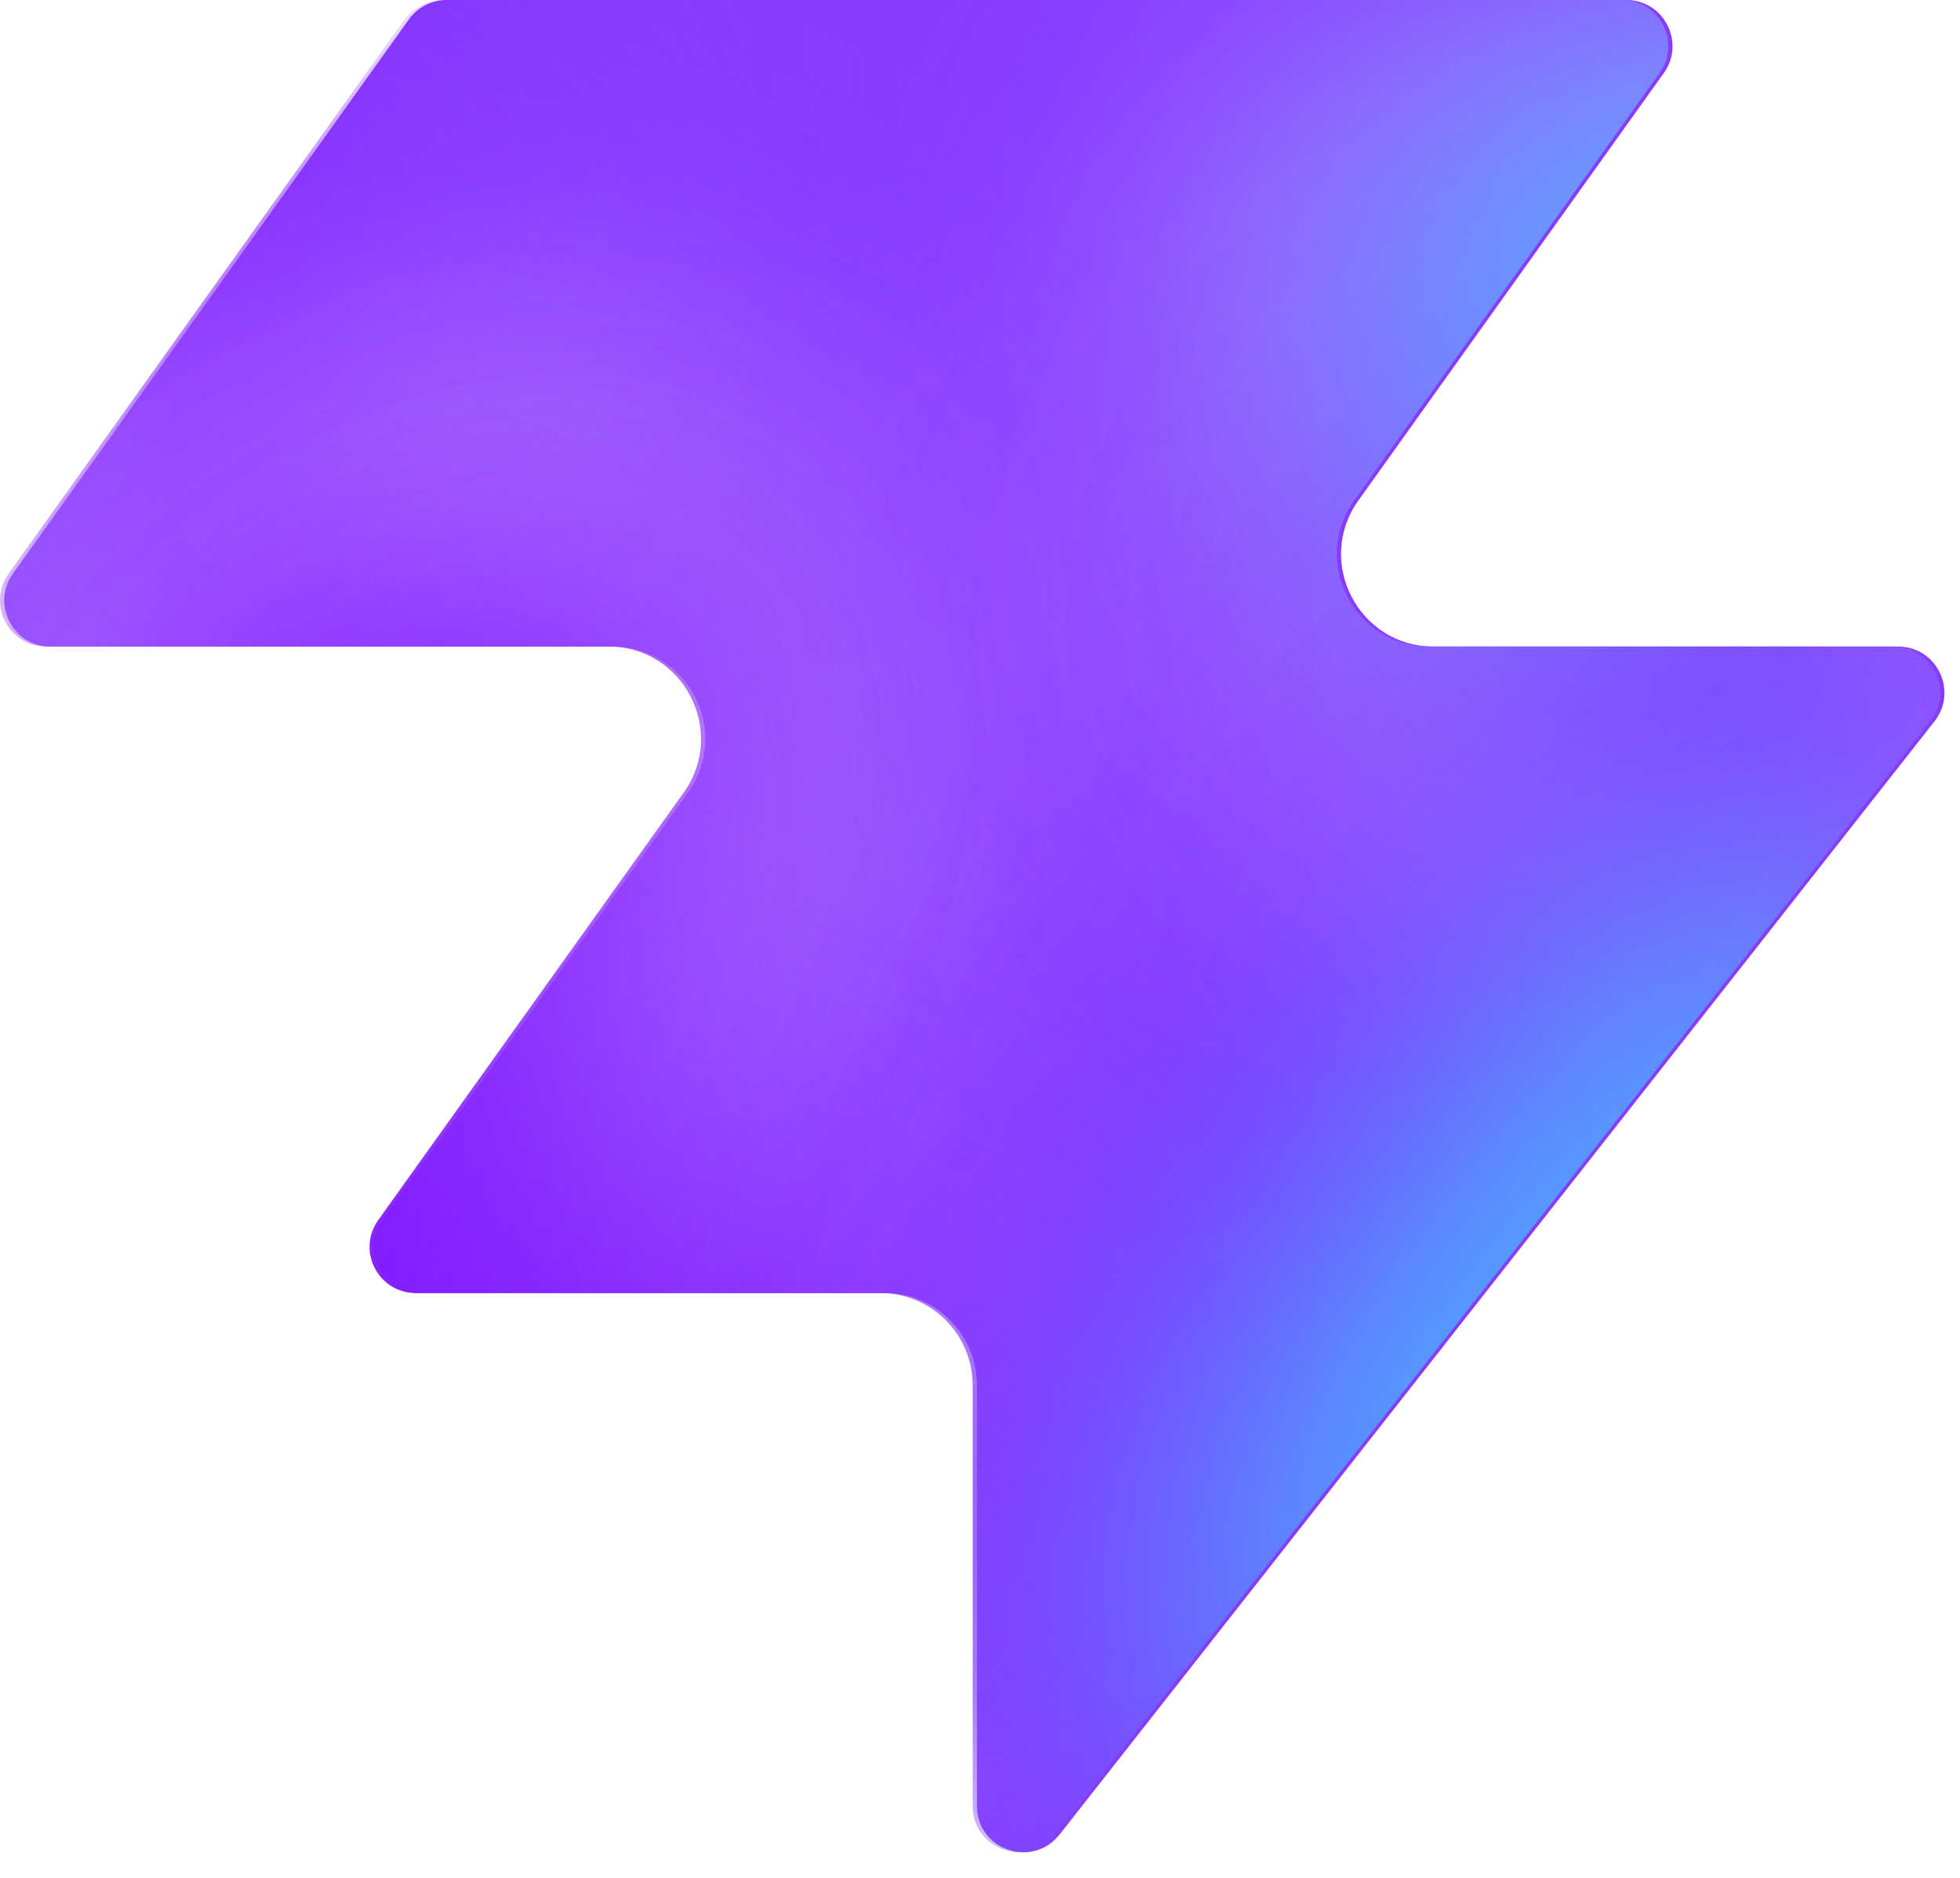
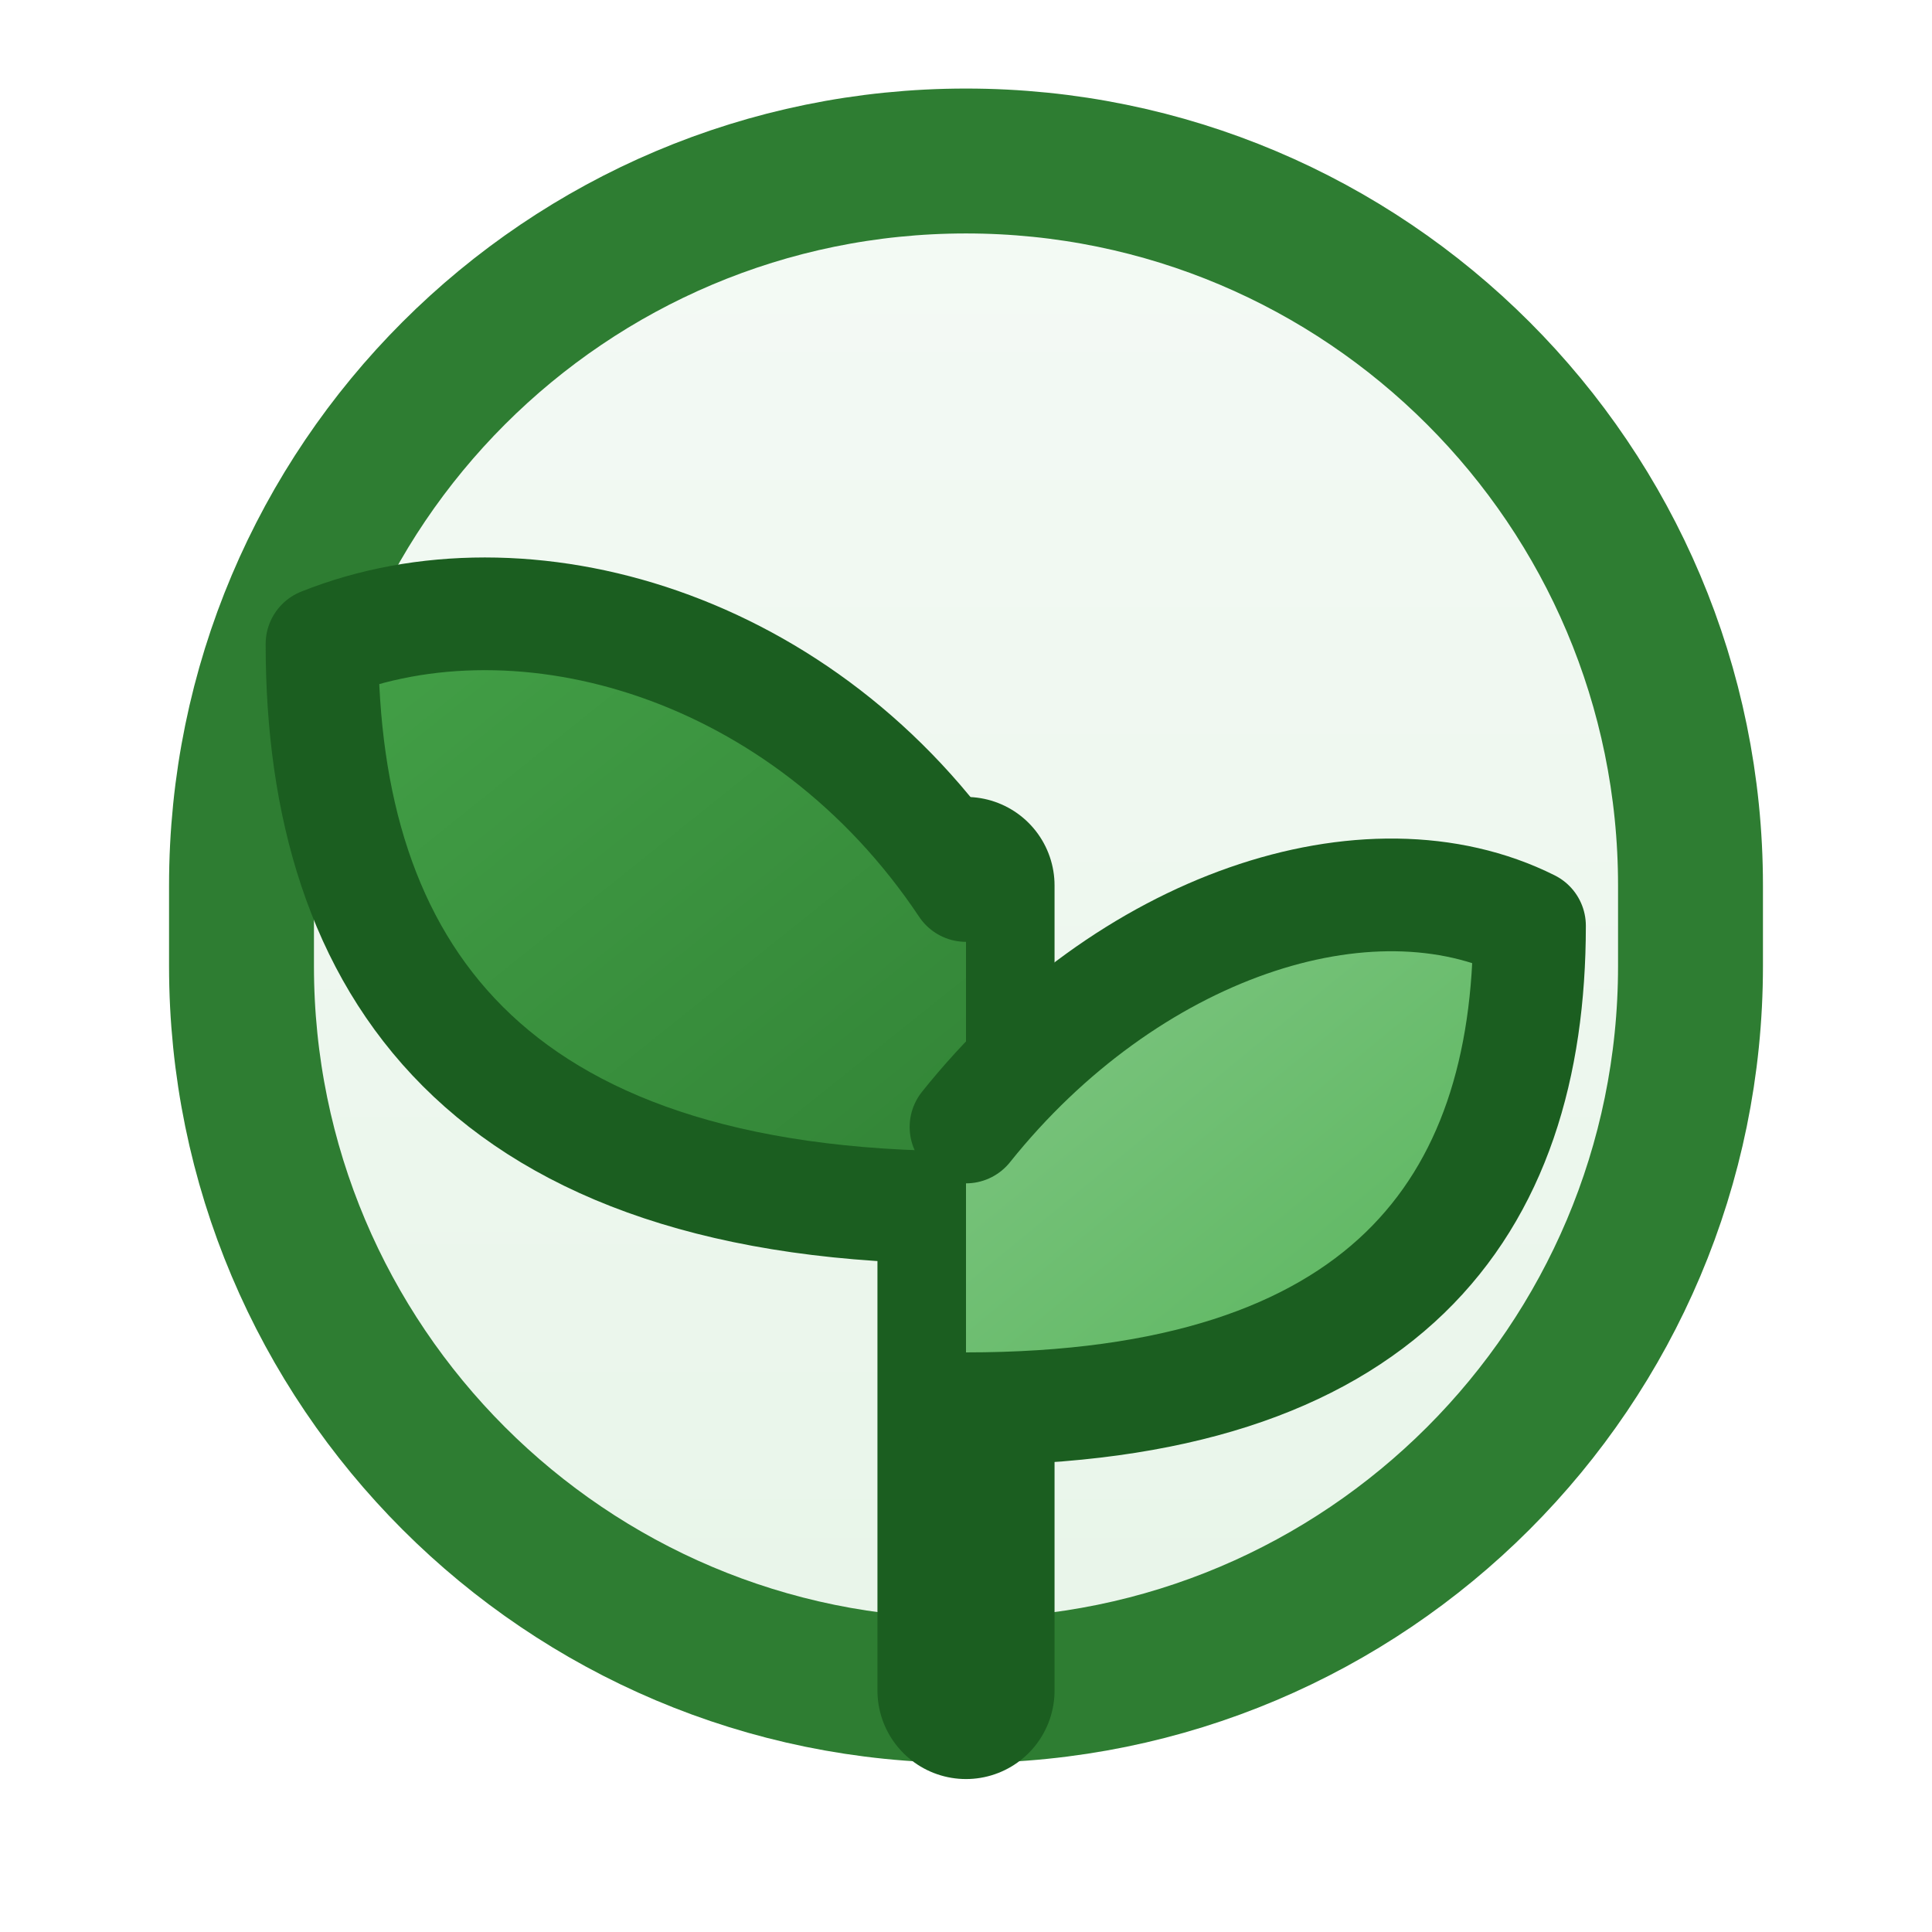
- <svg xmlns="http://www.w3.org/2000/svg" width="48" height="46" fill="none" viewBox="0 0 48 46">
-   <path fill="#863bff" d="M25.946 44.938c-.664.845-2.021.375-2.021-.698V33.937a2.26 2.26 0 0 0-2.262-2.262H10.287c-.92 0-1.456-1.04-.92-1.788l7.48-10.471c1.07-1.497 0-3.578-1.842-3.578H1.237c-.92 0-1.456-1.04-.92-1.788L10.013.474c.214-.297.556-.474.92-.474h28.894c.92 0 1.456 1.04.92 1.788l-7.48 10.471c-1.07 1.498 0 3.579 1.842 3.579h11.377c.943 0 1.473 1.088.89 1.83L25.947 44.94z" style="fill:#863bff;fill:color(display-p3 .525 .23 1);fill-opacity:1" />
-   <mask id="a" width="48" height="46" x="0" y="0" maskUnits="userSpaceOnUse" style="mask-type:alpha">
-     <path fill="#000" d="M25.842 44.938c-.664.844-2.021.375-2.021-.698V33.937a2.26 2.26 0 0 0-2.262-2.262H10.183c-.92 0-1.456-1.04-.92-1.788l7.48-10.471c1.07-1.498 0-3.579-1.842-3.579H1.133c-.92 0-1.456-1.04-.92-1.787L9.91.473c.214-.297.556-.474.92-.474h28.894c.92 0 1.456 1.04.92 1.788l-7.48 10.471c-1.07 1.498 0 3.578 1.842 3.578h11.377c.943 0 1.473 1.088.89 1.832L25.843 44.94z" style="fill:#000;fill-opacity:1" />
-   </mask>
-   <g mask="url(#a)">
-     <g filter="url(#b)">
-       <ellipse cx="5.508" cy="14.704" fill="#ede6ff" rx="5.508" ry="14.704" style="fill:#ede6ff;fill:color(display-p3 .927 .903 1);fill-opacity:1" transform="matrix(.00324 1 1 -.00324 -4.47 31.516)" />
-     </g>
-     <g filter="url(#c)">
-       <ellipse cx="10.399" cy="29.851" fill="#ede6ff" rx="10.399" ry="29.851" style="fill:#ede6ff;fill:color(display-p3 .927 .903 1);fill-opacity:1" transform="matrix(.00324 1 1 -.00324 -39.328 7.883)" />
-     </g>
-     <g filter="url(#d)">
-       <ellipse cx="5.508" cy="30.487" fill="#7e14ff" rx="5.508" ry="30.487" style="fill:#7e14ff;fill:color(display-p3 .492 .077 1);fill-opacity:1" transform="rotate(89.814 -25.913 -14.639)scale(1 -1)" />
-     </g>
-     <g filter="url(#e)">
-       <ellipse cx="5.508" cy="30.599" fill="#7e14ff" rx="5.508" ry="30.599" style="fill:#7e14ff;fill:color(display-p3 .492 .077 1);fill-opacity:1" transform="rotate(89.814 -32.644 -3.334)scale(1 -1)" />
-     </g>
-     <g filter="url(#f)">
-       <ellipse cx="5.508" cy="30.599" fill="#7e14ff" rx="5.508" ry="30.599" style="fill:#7e14ff;fill:color(display-p3 .492 .077 1);fill-opacity:1" transform="matrix(.00324 1 1 -.00324 -34.34 30.47)" />
-     </g>
-     <g filter="url(#g)">
-       <ellipse cx="14.072" cy="22.078" fill="#ede6ff" rx="14.072" ry="22.078" style="fill:#ede6ff;fill:color(display-p3 .927 .903 1);fill-opacity:1" transform="rotate(93.35 24.506 48.493)scale(-1 1)" />
-     </g>
-     <g filter="url(#h)">
-       <ellipse cx="3.47" cy="21.501" fill="#7e14ff" rx="3.47" ry="21.501" style="fill:#7e14ff;fill:color(display-p3 .492 .077 1);fill-opacity:1" transform="rotate(89.009 28.708 47.59)scale(-1 1)" />
-     </g>
-     <g filter="url(#i)">
-       <ellipse cx="3.47" cy="21.501" fill="#7e14ff" rx="3.47" ry="21.501" style="fill:#7e14ff;fill:color(display-p3 .492 .077 1);fill-opacity:1" transform="rotate(89.009 28.708 47.59)scale(-1 1)" />
-     </g>
-     <g filter="url(#j)">
-       <ellipse cx=".387" cy="8.972" fill="#7e14ff" rx="4.407" ry="29.108" style="fill:#7e14ff;fill:color(display-p3 .492 .077 1);fill-opacity:1" transform="rotate(39.51 .387 8.972)" />
-     </g>
-     <g filter="url(#k)">
-       <ellipse cx="47.523" cy="-6.092" fill="#7e14ff" rx="4.407" ry="29.108" style="fill:#7e14ff;fill:color(display-p3 .492 .077 1);fill-opacity:1" transform="rotate(37.892 47.523 -6.092)" />
-     </g>
-     <g filter="url(#l)">
-       <ellipse cx="41.412" cy="6.333" fill="#47bfff" rx="5.971" ry="9.665" style="fill:#47bfff;fill:color(display-p3 .28 .748 1);fill-opacity:1" transform="rotate(37.892 41.412 6.333)" />
-     </g>
-     <g filter="url(#m)">
-       <ellipse cx="-1.879" cy="38.332" fill="#7e14ff" rx="4.407" ry="29.108" style="fill:#7e14ff;fill:color(display-p3 .492 .077 1);fill-opacity:1" transform="rotate(37.892 -1.88 38.332)" />
-     </g>
-     <g filter="url(#n)">
-       <ellipse cx="-1.879" cy="38.332" fill="#7e14ff" rx="4.407" ry="29.108" style="fill:#7e14ff;fill:color(display-p3 .492 .077 1);fill-opacity:1" transform="rotate(37.892 -1.88 38.332)" />
-     </g>
-     <g filter="url(#o)">
-       <ellipse cx="35.651" cy="29.907" fill="#7e14ff" rx="4.407" ry="29.108" style="fill:#7e14ff;fill:color(display-p3 .492 .077 1);fill-opacity:1" transform="rotate(37.892 35.651 29.907)" />
-     </g>
-     <g filter="url(#p)">
-       <ellipse cx="38.418" cy="32.4" fill="#47bfff" rx="5.971" ry="15.297" style="fill:#47bfff;fill:color(display-p3 .28 .748 1);fill-opacity:1" transform="rotate(37.892 38.418 32.4)" />
-     </g>
-   </g>
+ <svg xmlns="http://www.w3.org/2000/svg" viewBox="0 0 24 24" width="48" height="48" fill="none">
  <defs>
-     <filter id="b" width="60.045" height="41.654" x="-19.77" y="16.149" color-interpolation-filters="sRGB" filterUnits="userSpaceOnUse">
-       <feFlood flood-opacity="0" result="BackgroundImageFix" />
-       <feBlend in="SourceGraphic" in2="BackgroundImageFix" result="shape" />
-       <feGaussianBlur result="effect1_foregroundBlur_2002_17158" stdDeviation="7.659" />
-     </filter>
-     <filter id="c" width="90.34" height="51.437" x="-54.613" y="-7.533" color-interpolation-filters="sRGB" filterUnits="userSpaceOnUse">
-       <feFlood flood-opacity="0" result="BackgroundImageFix" />
-       <feBlend in="SourceGraphic" in2="BackgroundImageFix" result="shape" />
-       <feGaussianBlur result="effect1_foregroundBlur_2002_17158" stdDeviation="7.659" />
-     </filter>
-     <filter id="d" width="79.355" height="29.4" x="-49.64" y="2.03" color-interpolation-filters="sRGB" filterUnits="userSpaceOnUse">
-       <feFlood flood-opacity="0" result="BackgroundImageFix" />
-       <feBlend in="SourceGraphic" in2="BackgroundImageFix" result="shape" />
-       <feGaussianBlur result="effect1_foregroundBlur_2002_17158" stdDeviation="4.596" />
-     </filter>
-     <filter id="e" width="79.579" height="29.4" x="-45.045" y="20.029" color-interpolation-filters="sRGB" filterUnits="userSpaceOnUse">
-       <feFlood flood-opacity="0" result="BackgroundImageFix" />
-       <feBlend in="SourceGraphic" in2="BackgroundImageFix" result="shape" />
-       <feGaussianBlur result="effect1_foregroundBlur_2002_17158" stdDeviation="4.596" />
-     </filter>
-     <filter id="f" width="79.579" height="29.4" x="-43.513" y="21.178" color-interpolation-filters="sRGB" filterUnits="userSpaceOnUse">
-       <feFlood flood-opacity="0" result="BackgroundImageFix" />
-       <feBlend in="SourceGraphic" in2="BackgroundImageFix" result="shape" />
-       <feGaussianBlur result="effect1_foregroundBlur_2002_17158" stdDeviation="4.596" />
-     </filter>
-     <filter id="g" width="74.749" height="58.852" x="15.756" y="-17.901" color-interpolation-filters="sRGB" filterUnits="userSpaceOnUse">
-       <feFlood flood-opacity="0" result="BackgroundImageFix" />
-       <feBlend in="SourceGraphic" in2="BackgroundImageFix" result="shape" />
-       <feGaussianBlur result="effect1_foregroundBlur_2002_17158" stdDeviation="7.659" />
-     </filter>
-     <filter id="h" width="61.377" height="25.362" x="23.548" y="2.284" color-interpolation-filters="sRGB" filterUnits="userSpaceOnUse">
-       <feFlood flood-opacity="0" result="BackgroundImageFix" />
-       <feBlend in="SourceGraphic" in2="BackgroundImageFix" result="shape" />
-       <feGaussianBlur result="effect1_foregroundBlur_2002_17158" stdDeviation="4.596" />
-     </filter>
-     <filter id="i" width="61.377" height="25.362" x="23.548" y="2.284" color-interpolation-filters="sRGB" filterUnits="userSpaceOnUse">
-       <feFlood flood-opacity="0" result="BackgroundImageFix" />
-       <feBlend in="SourceGraphic" in2="BackgroundImageFix" result="shape" />
-       <feGaussianBlur result="effect1_foregroundBlur_2002_17158" stdDeviation="4.596" />
-     </filter>
-     <filter id="j" width="56.045" height="63.649" x="-27.636" y="-22.853" color-interpolation-filters="sRGB" filterUnits="userSpaceOnUse">
-       <feFlood flood-opacity="0" result="BackgroundImageFix" />
-       <feBlend in="SourceGraphic" in2="BackgroundImageFix" result="shape" />
-       <feGaussianBlur result="effect1_foregroundBlur_2002_17158" stdDeviation="4.596" />
-     </filter>
-     <filter id="k" width="54.814" height="64.646" x="20.116" y="-38.415" color-interpolation-filters="sRGB" filterUnits="userSpaceOnUse">
-       <feFlood flood-opacity="0" result="BackgroundImageFix" />
-       <feBlend in="SourceGraphic" in2="BackgroundImageFix" result="shape" />
-       <feGaussianBlur result="effect1_foregroundBlur_2002_17158" stdDeviation="4.596" />
-     </filter>
-     <filter id="l" width="33.541" height="35.313" x="24.641" y="-11.323" color-interpolation-filters="sRGB" filterUnits="userSpaceOnUse">
-       <feFlood flood-opacity="0" result="BackgroundImageFix" />
-       <feBlend in="SourceGraphic" in2="BackgroundImageFix" result="shape" />
-       <feGaussianBlur result="effect1_foregroundBlur_2002_17158" stdDeviation="4.596" />
-     </filter>
-     <filter id="m" width="54.814" height="64.646" x="-29.286" y="6.009" color-interpolation-filters="sRGB" filterUnits="userSpaceOnUse">
-       <feFlood flood-opacity="0" result="BackgroundImageFix" />
-       <feBlend in="SourceGraphic" in2="BackgroundImageFix" result="shape" />
-       <feGaussianBlur result="effect1_foregroundBlur_2002_17158" stdDeviation="4.596" />
-     </filter>
-     <filter id="n" width="54.814" height="64.646" x="-29.286" y="6.009" color-interpolation-filters="sRGB" filterUnits="userSpaceOnUse">
-       <feFlood flood-opacity="0" result="BackgroundImageFix" />
-       <feBlend in="SourceGraphic" in2="BackgroundImageFix" result="shape" />
-       <feGaussianBlur result="effect1_foregroundBlur_2002_17158" stdDeviation="4.596" />
-     </filter>
-     <filter id="o" width="54.814" height="64.646" x="8.244" y="-2.416" color-interpolation-filters="sRGB" filterUnits="userSpaceOnUse">
-       <feFlood flood-opacity="0" result="BackgroundImageFix" />
-       <feBlend in="SourceGraphic" in2="BackgroundImageFix" result="shape" />
-       <feGaussianBlur result="effect1_foregroundBlur_2002_17158" stdDeviation="4.596" />
-     </filter>
-     <filter id="p" width="39.409" height="43.623" x="18.713" y="10.588" color-interpolation-filters="sRGB" filterUnits="userSpaceOnUse">
-       <feFlood flood-opacity="0" result="BackgroundImageFix" />
-       <feBlend in="SourceGraphic" in2="BackgroundImageFix" result="shape" />
-       <feGaussianBlur result="effect1_foregroundBlur_2002_17158" stdDeviation="4.596" />
-     </filter>
+     <linearGradient id="ml-bg" x1="12" y1="2" x2="12" y2="21" gradientUnits="userSpaceOnUse">
+       <stop offset="0%" stop-color="#F4FAF5" />
+       <stop offset="100%" stop-color="#E8F5E9" />
+     </linearGradient>
+     <linearGradient id="ml-leaf-l" x1="4" y1="8" x2="12" y2="18" gradientUnits="userSpaceOnUse">
+       <stop offset="0%" stop-color="#43A047" />
+       <stop offset="100%" stop-color="#2E7D32" />
+     </linearGradient>
+     <linearGradient id="ml-leaf-r" x1="12" y1="11.5" x2="19" y2="20" gradientUnits="userSpaceOnUse">
+       <stop offset="0%" stop-color="#81C784" />
+       <stop offset="100%" stop-color="#4CAF50" />
+     </linearGradient>
  </defs>
+   <path d="M12 2a9 9 0 0 1 9 9v1a9 9 0 0 1-9 9 9 9 0 0 1-9-9v-1a9 9 0 0 1 9-9Z" fill="url(#ml-bg)" stroke="#2E7D32" stroke-width="1.8" stroke-linejoin="round" />
+   <path d="M12 21V11" stroke="#1B5E20" stroke-width="2.2" stroke-linecap="round" />
+   <path d="M12 11c-2-3-5.5-4-8-3 0 4 2 7 8 7" fill="url(#ml-leaf-l)" stroke="#1B5E20" stroke-width="1.4" stroke-linecap="round" stroke-linejoin="round" />
+   <path d="M12 14c2-2.5 5-3.5 7-2.5 0 3.5-1.8 6-7 6" fill="url(#ml-leaf-r)" stroke="#1B5E20" stroke-width="1.4" stroke-linecap="round" stroke-linejoin="round" />
</svg>
